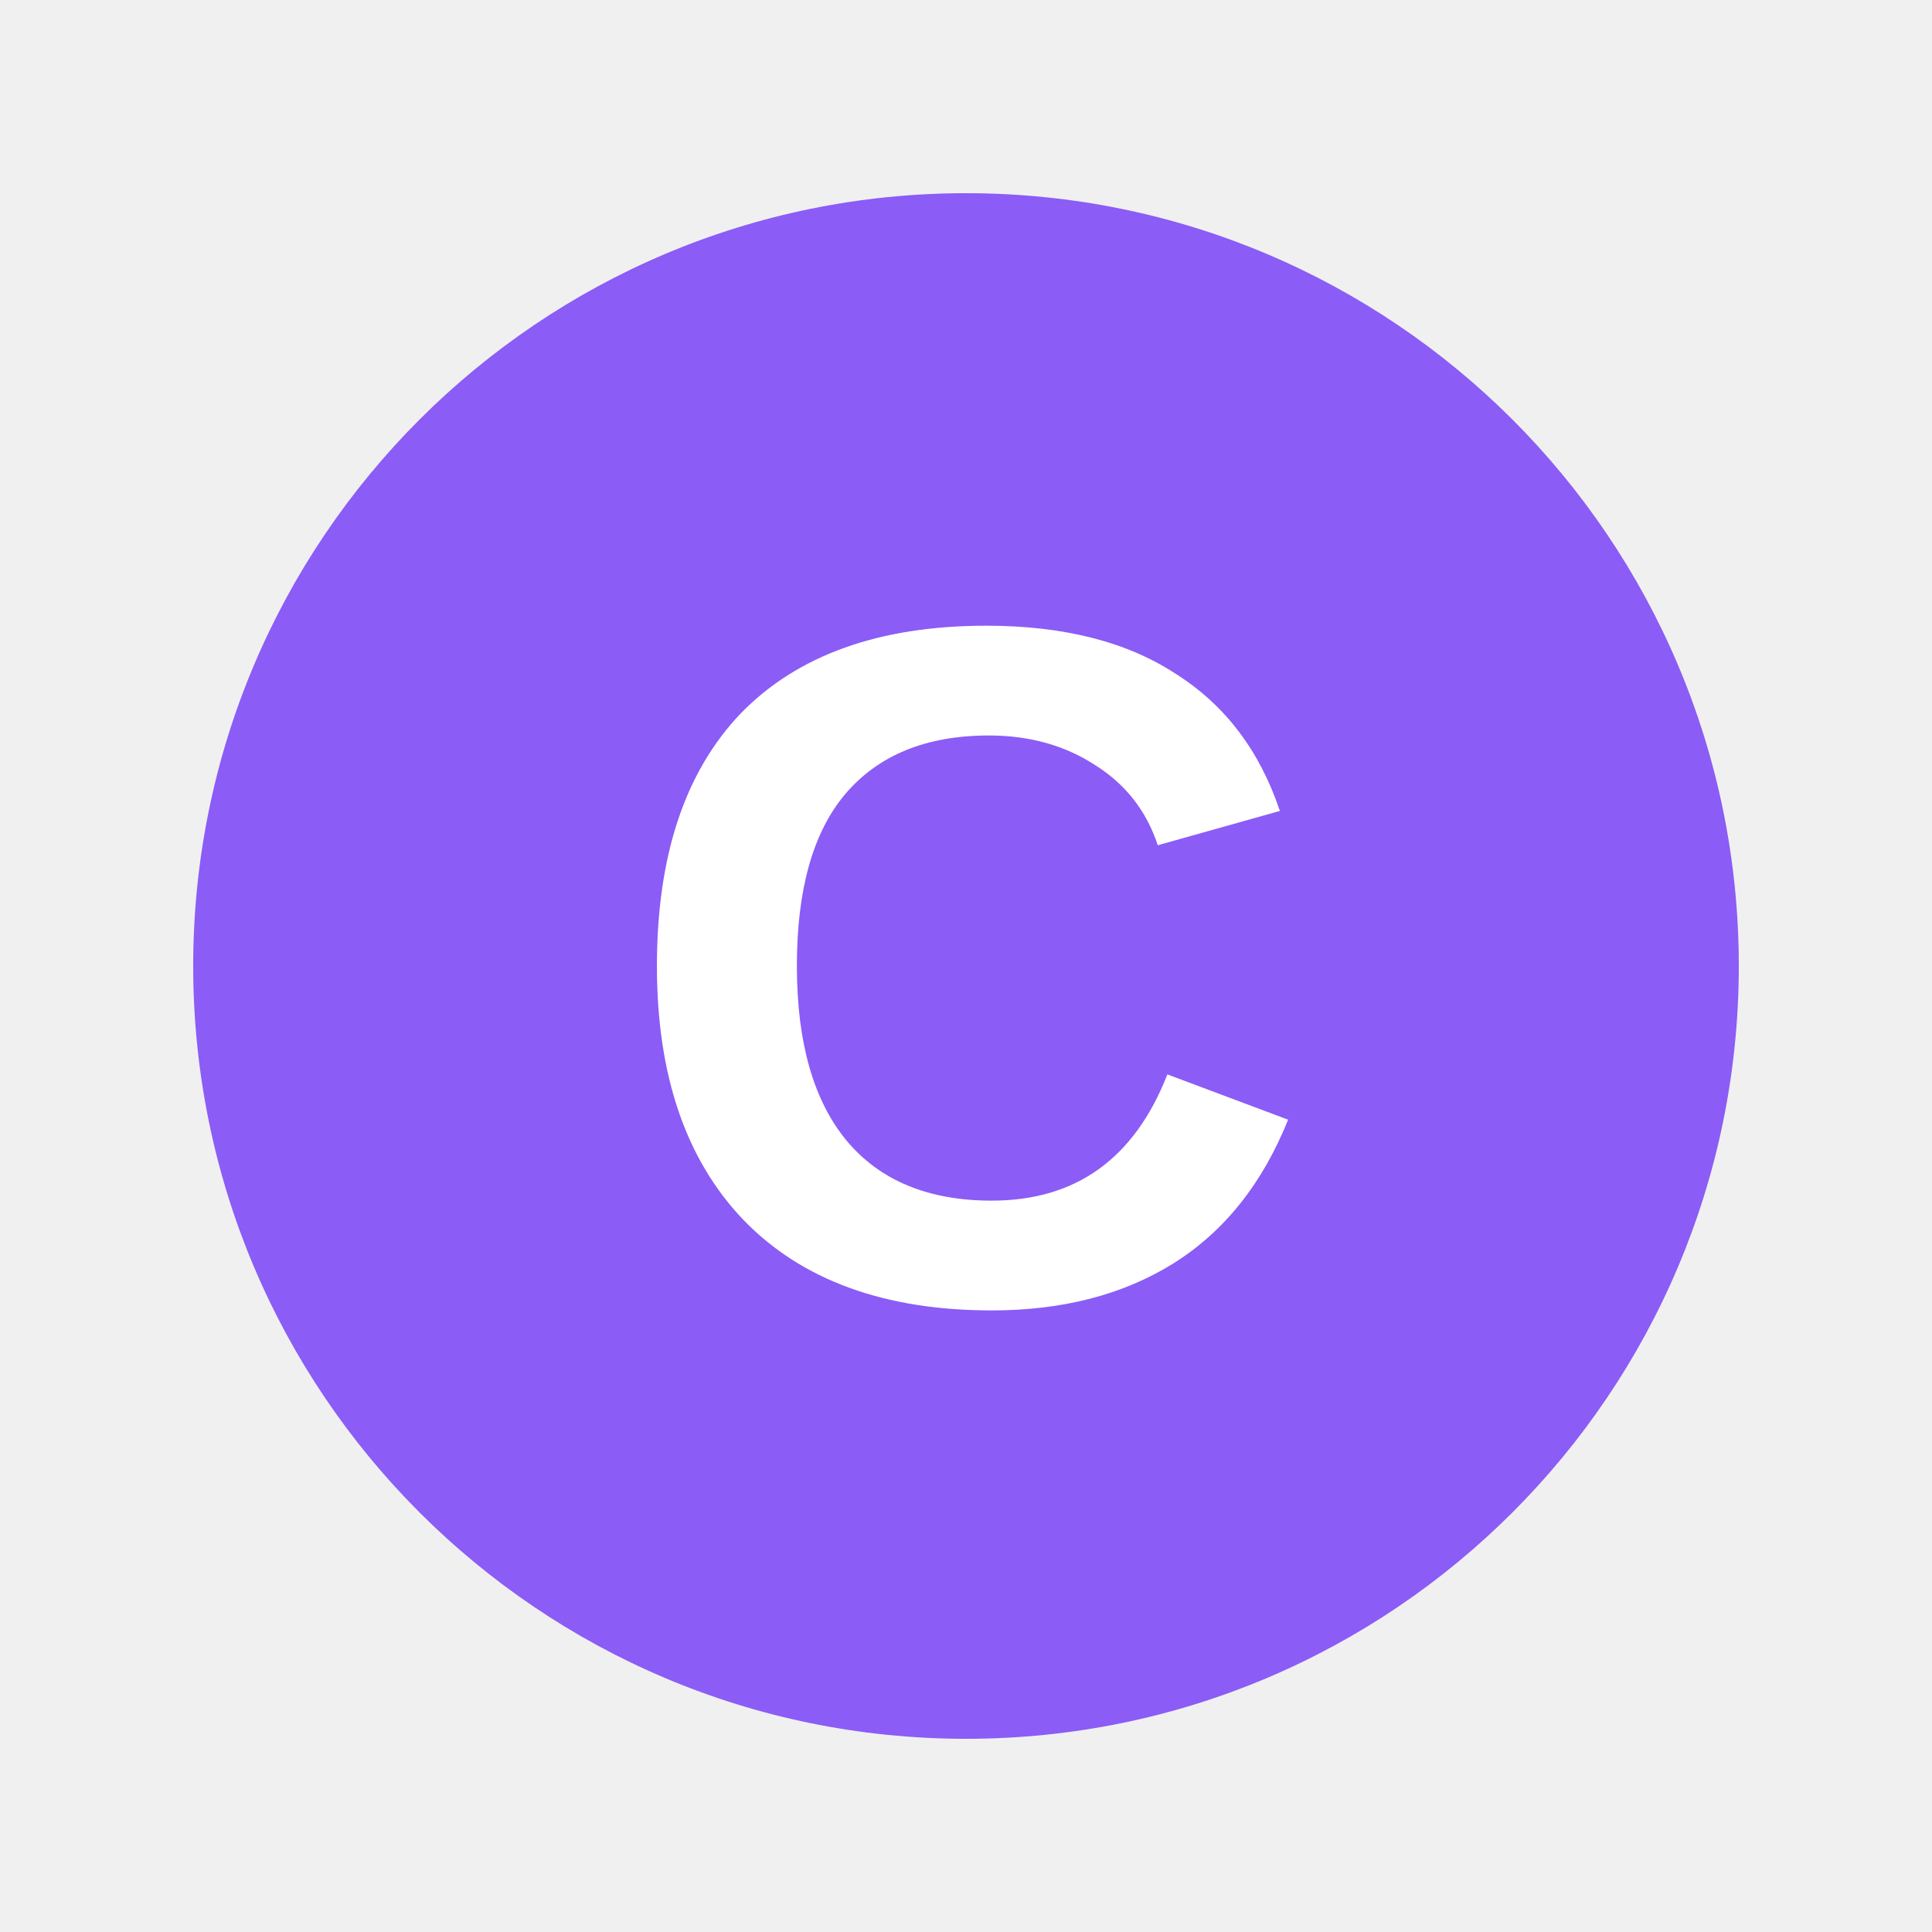
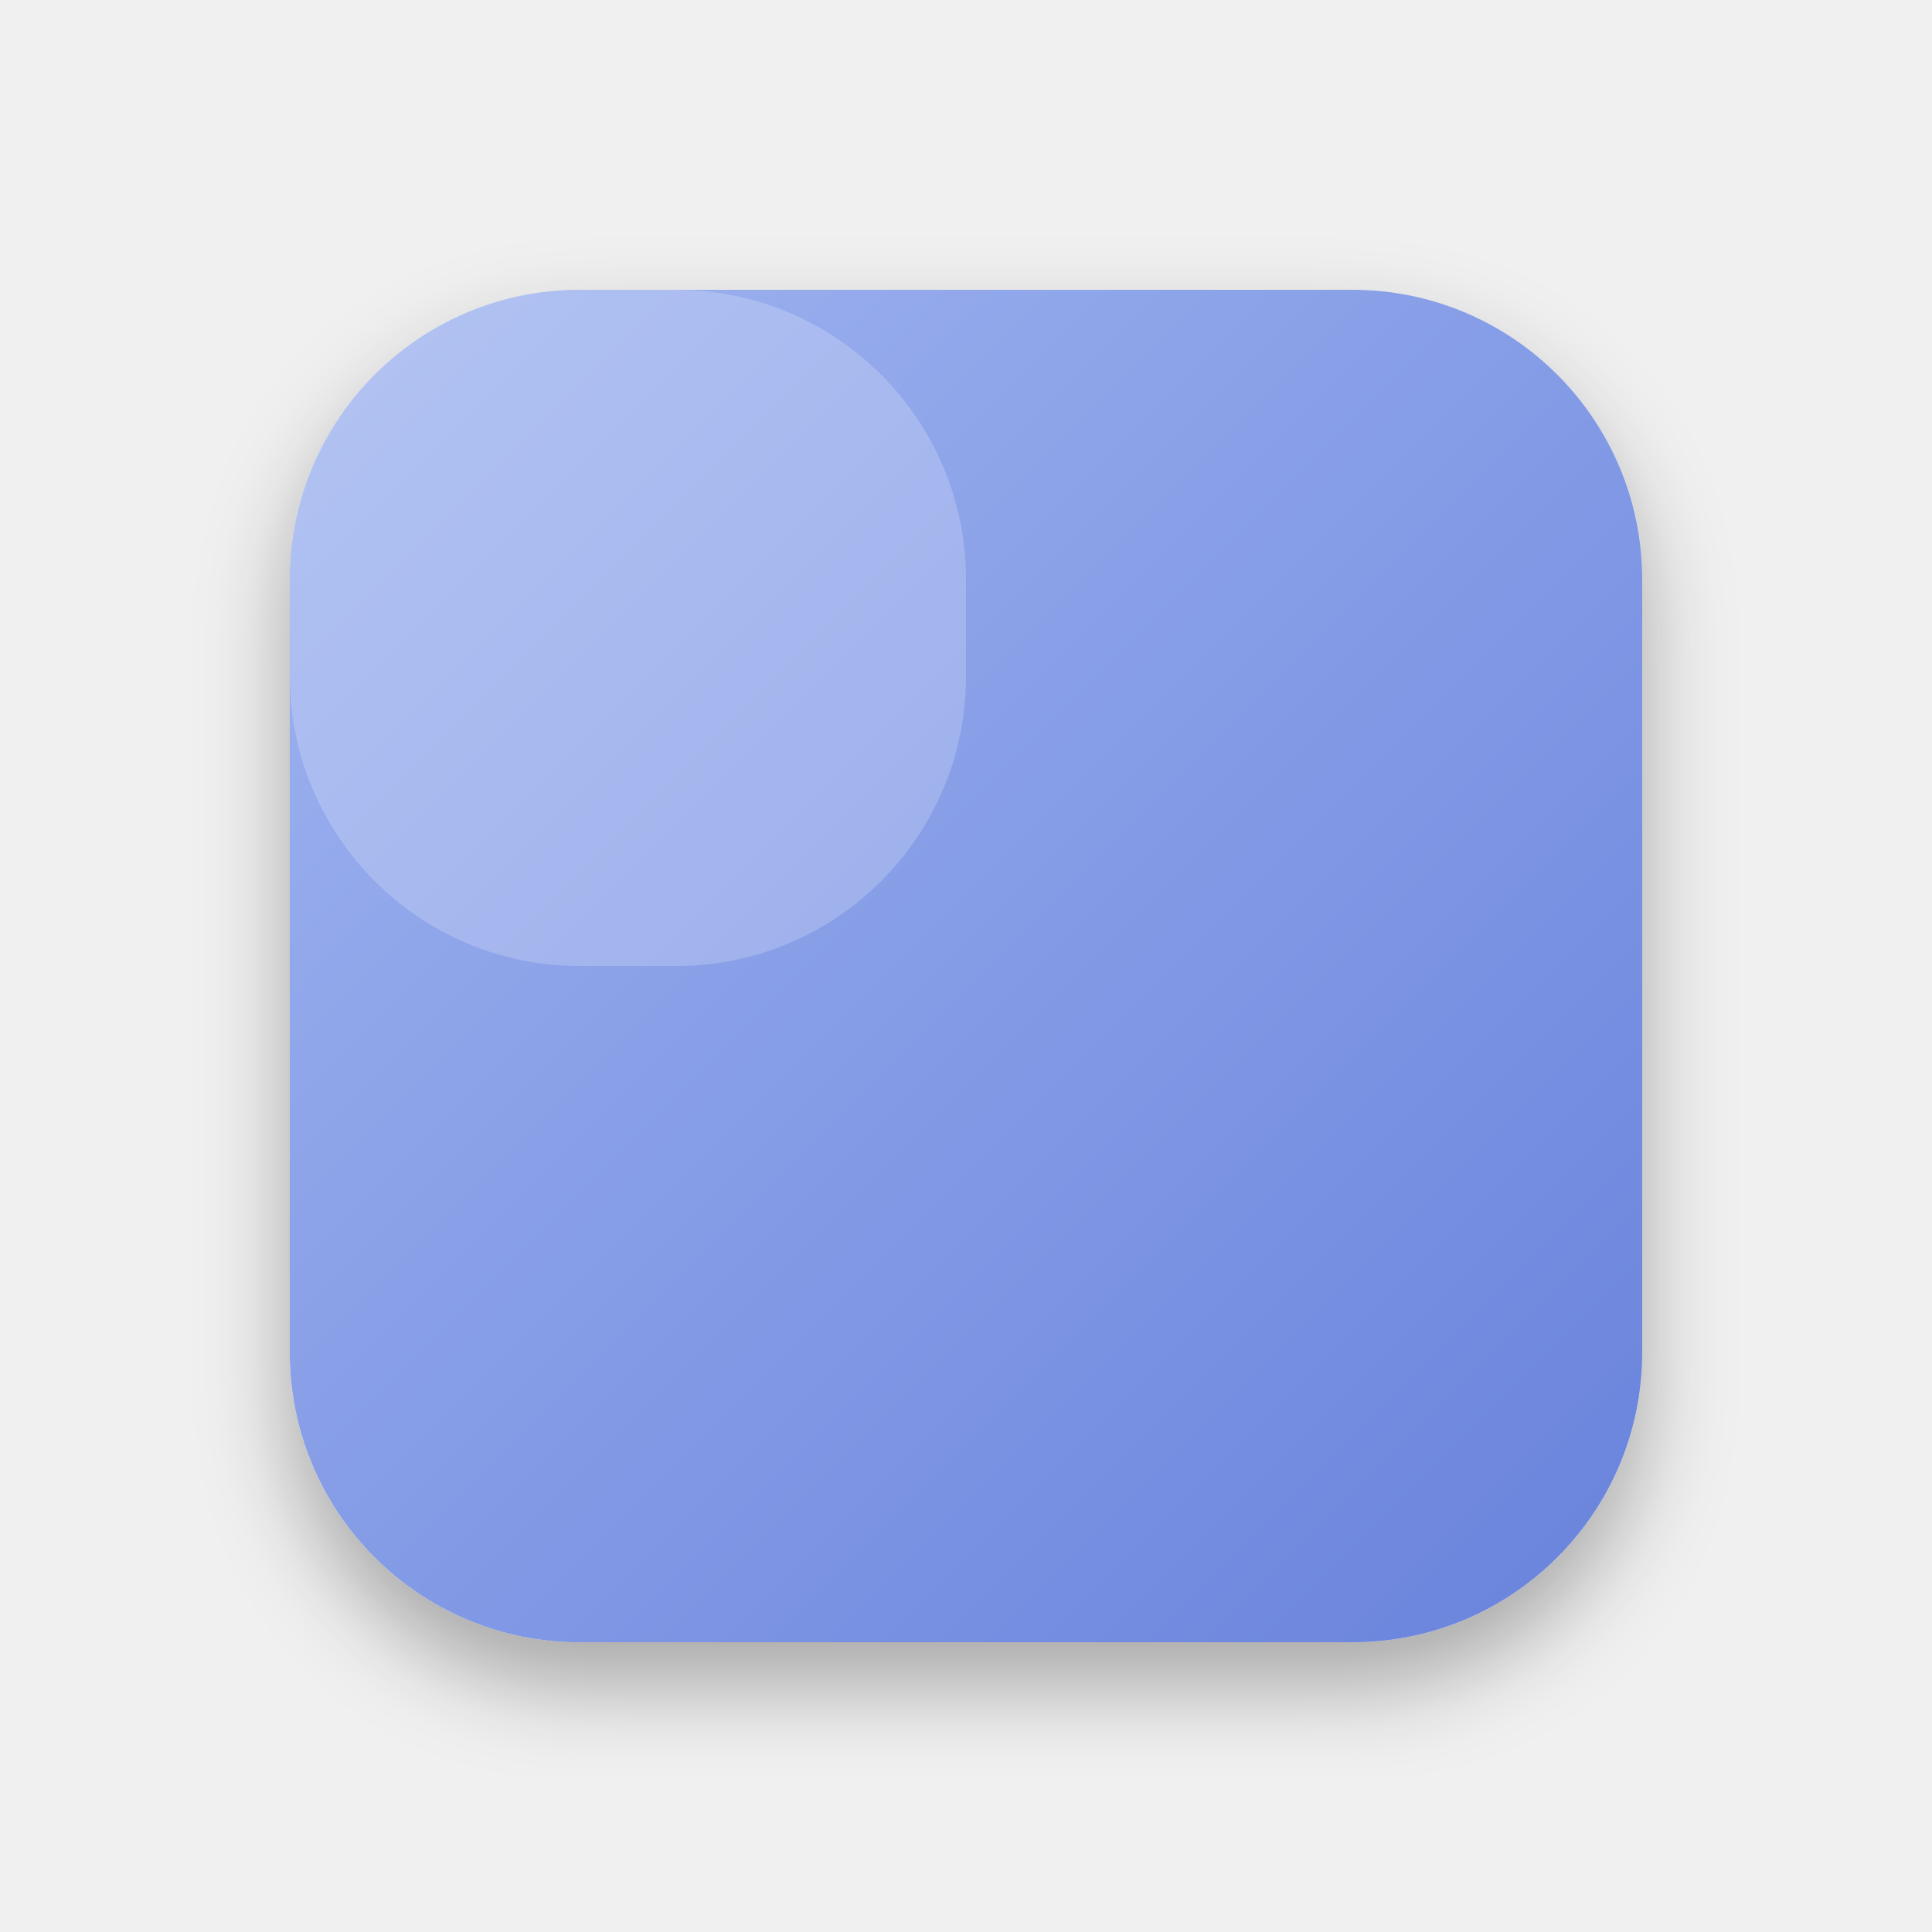
<svg xmlns="http://www.w3.org/2000/svg" width="22" height="22" viewBox="0 0 22 22">
-   <circle cx="11" cy="11" r="8.8" fill="#8B5CF6" />
-   <text x="50%" y="50%" font-family="Arial, sans-serif" font-size="11" font-weight="bold" fill="white" text-anchor="middle" dominant-baseline="central">C</text>
+   <defs>
+     <linearGradient id="smoothGrad" x1="0%" y1="0%" x2="100%" y2="100%">
+       <stop offset="0%" style="stop-color:#a0b5f0;stop-opacity:1" />
+       <stop offset="100%" style="stop-color:#6882dc;stop-opacity:1" />
+     </linearGradient>
+     <filter id="softShadow">
+       <feGaussianBlur in="SourceAlpha" stdDeviation="0.5" />
+       <feOffset dx="0" dy="0.5" result="offsetblur" />
+       <feComponentTransfer>
+         <feFuncA type="linear" slope="0.3" />
+       </feComponentTransfer>
+       <feMerge>
+         <feMergeNode />
+         <feMergeNode in="SourceGraphic" />
+       </feMerge>
+     </filter>
+   </defs>
+   <rect x="3.3" y="3.3" width="15.4" height="15.4" rx="3.3" ry="3.3" fill="url(#smoothGrad)" filter="url(#softShadow)" />
+   <rect x="3.3" y="3.3" width="7.7" height="7.7" rx="3.3" ry="3.3" fill="white" opacity="0.2" />
</svg>
